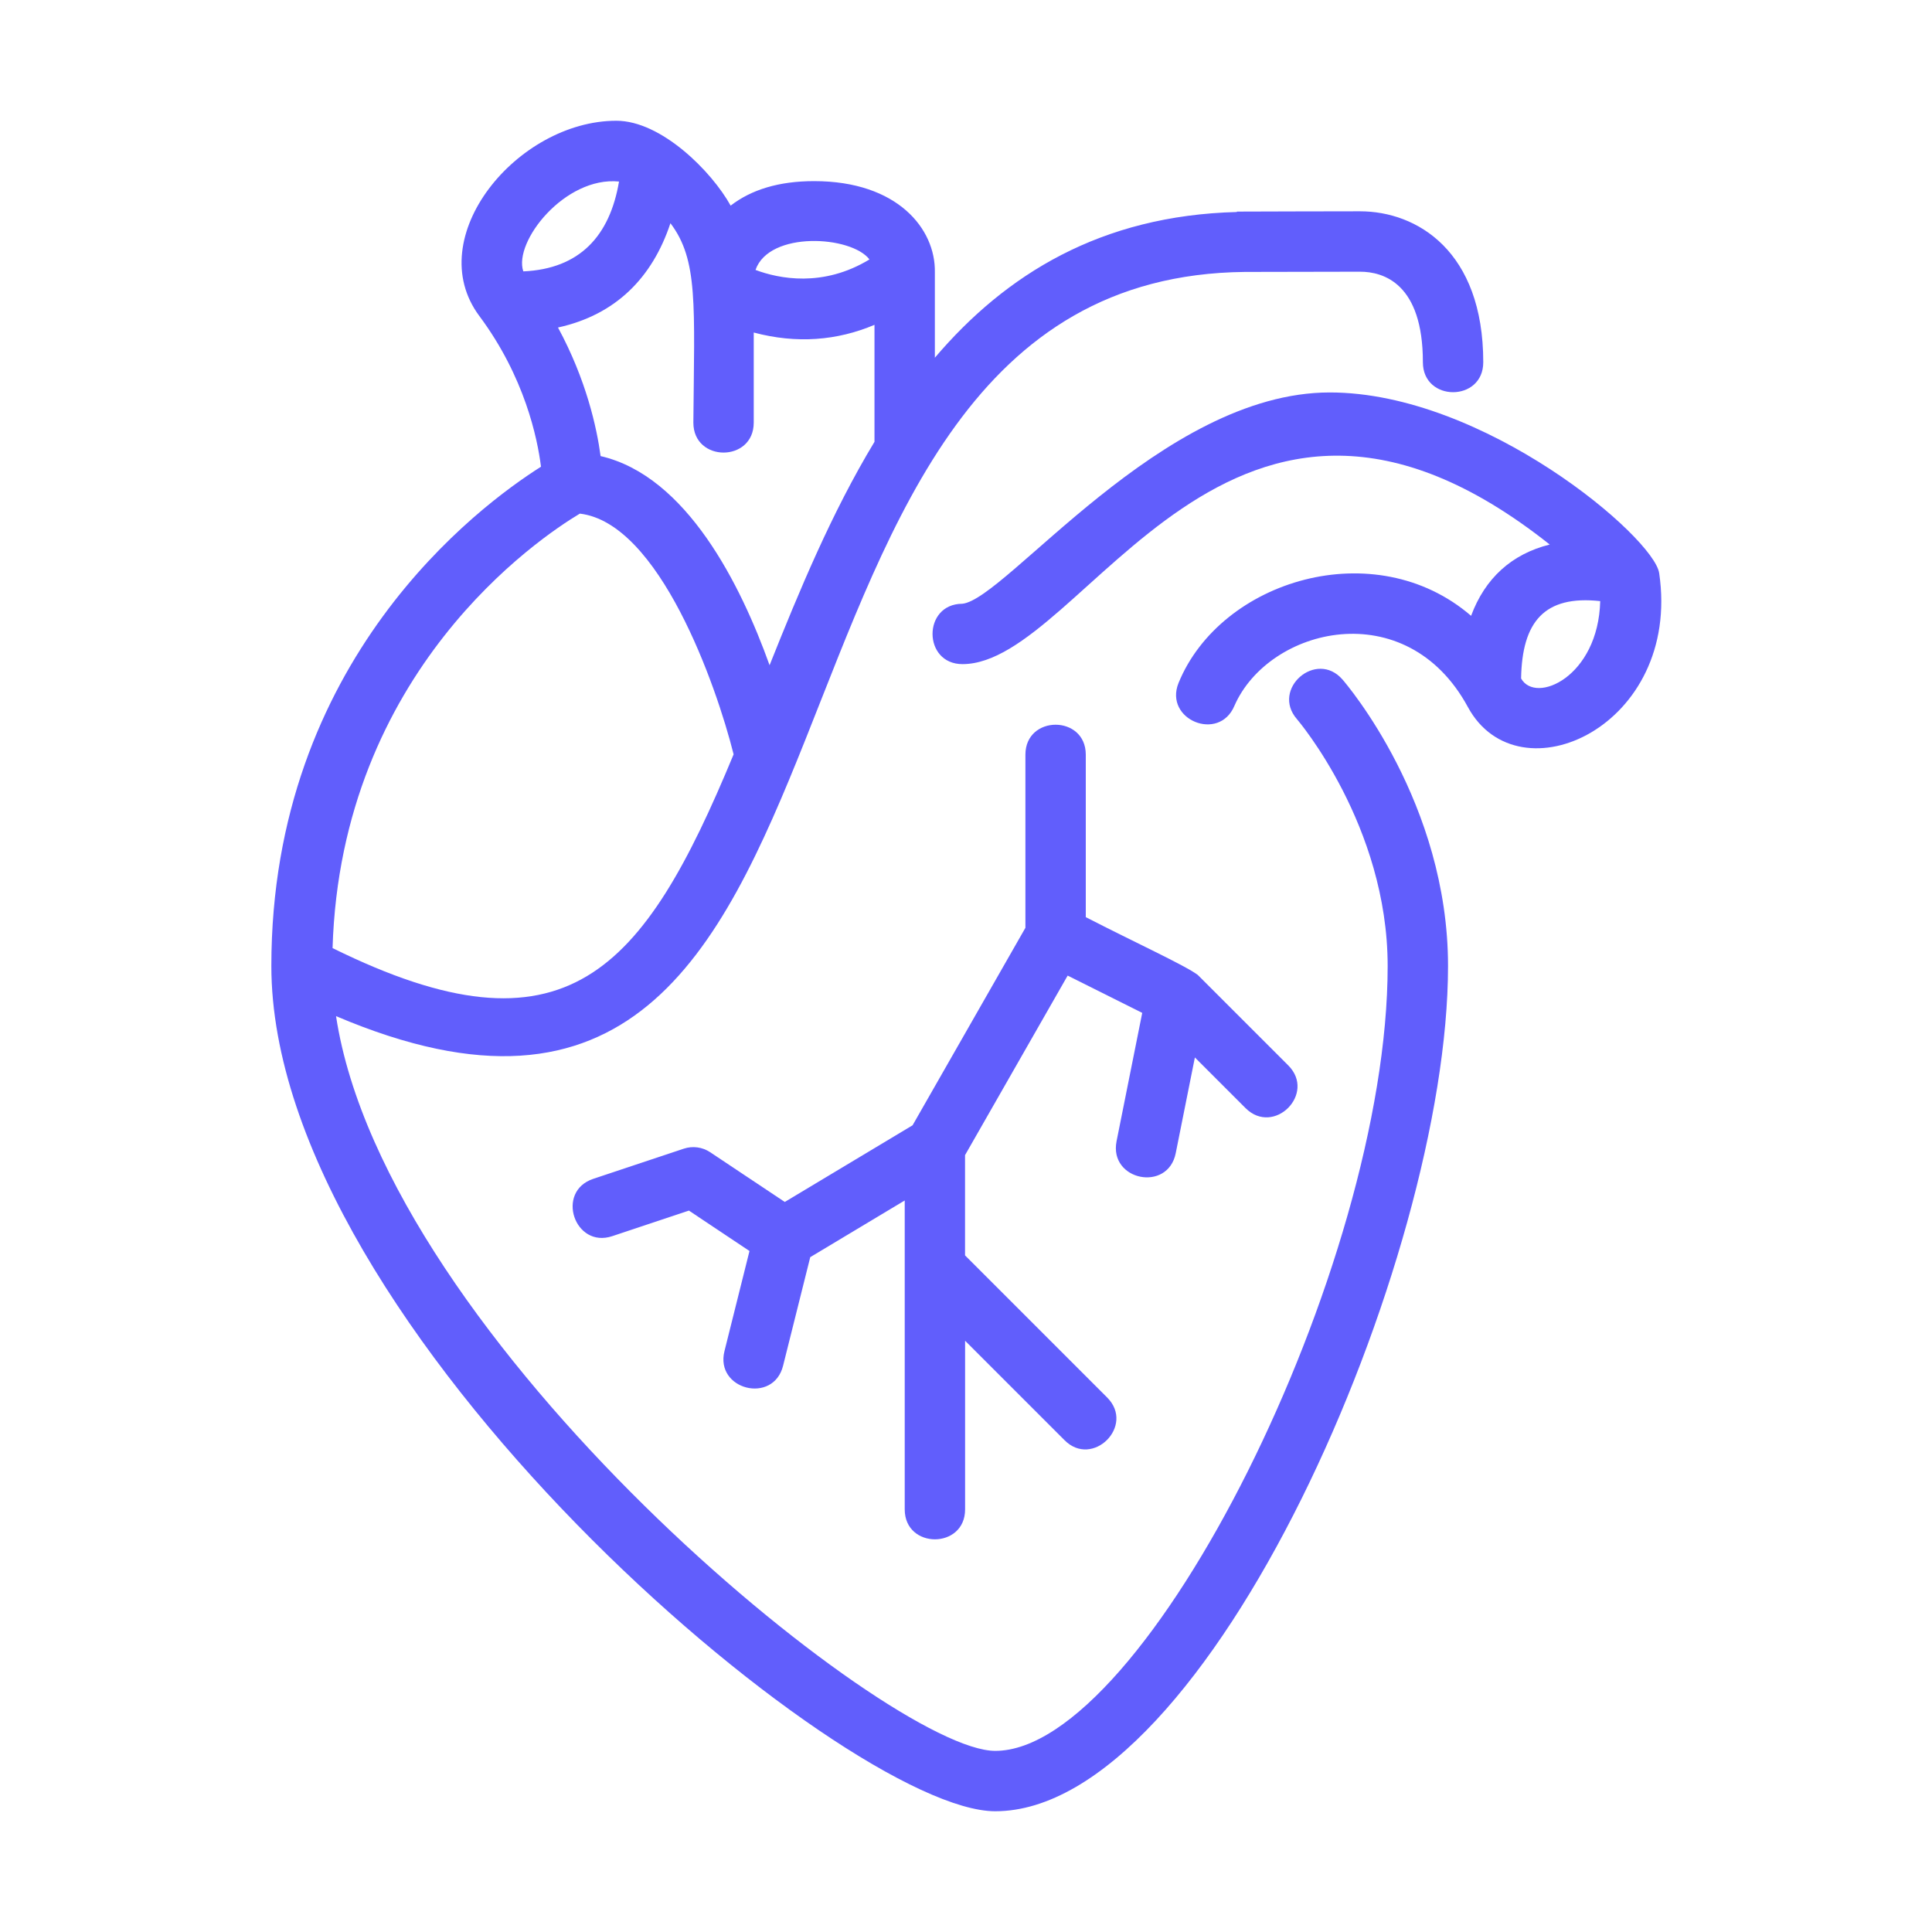
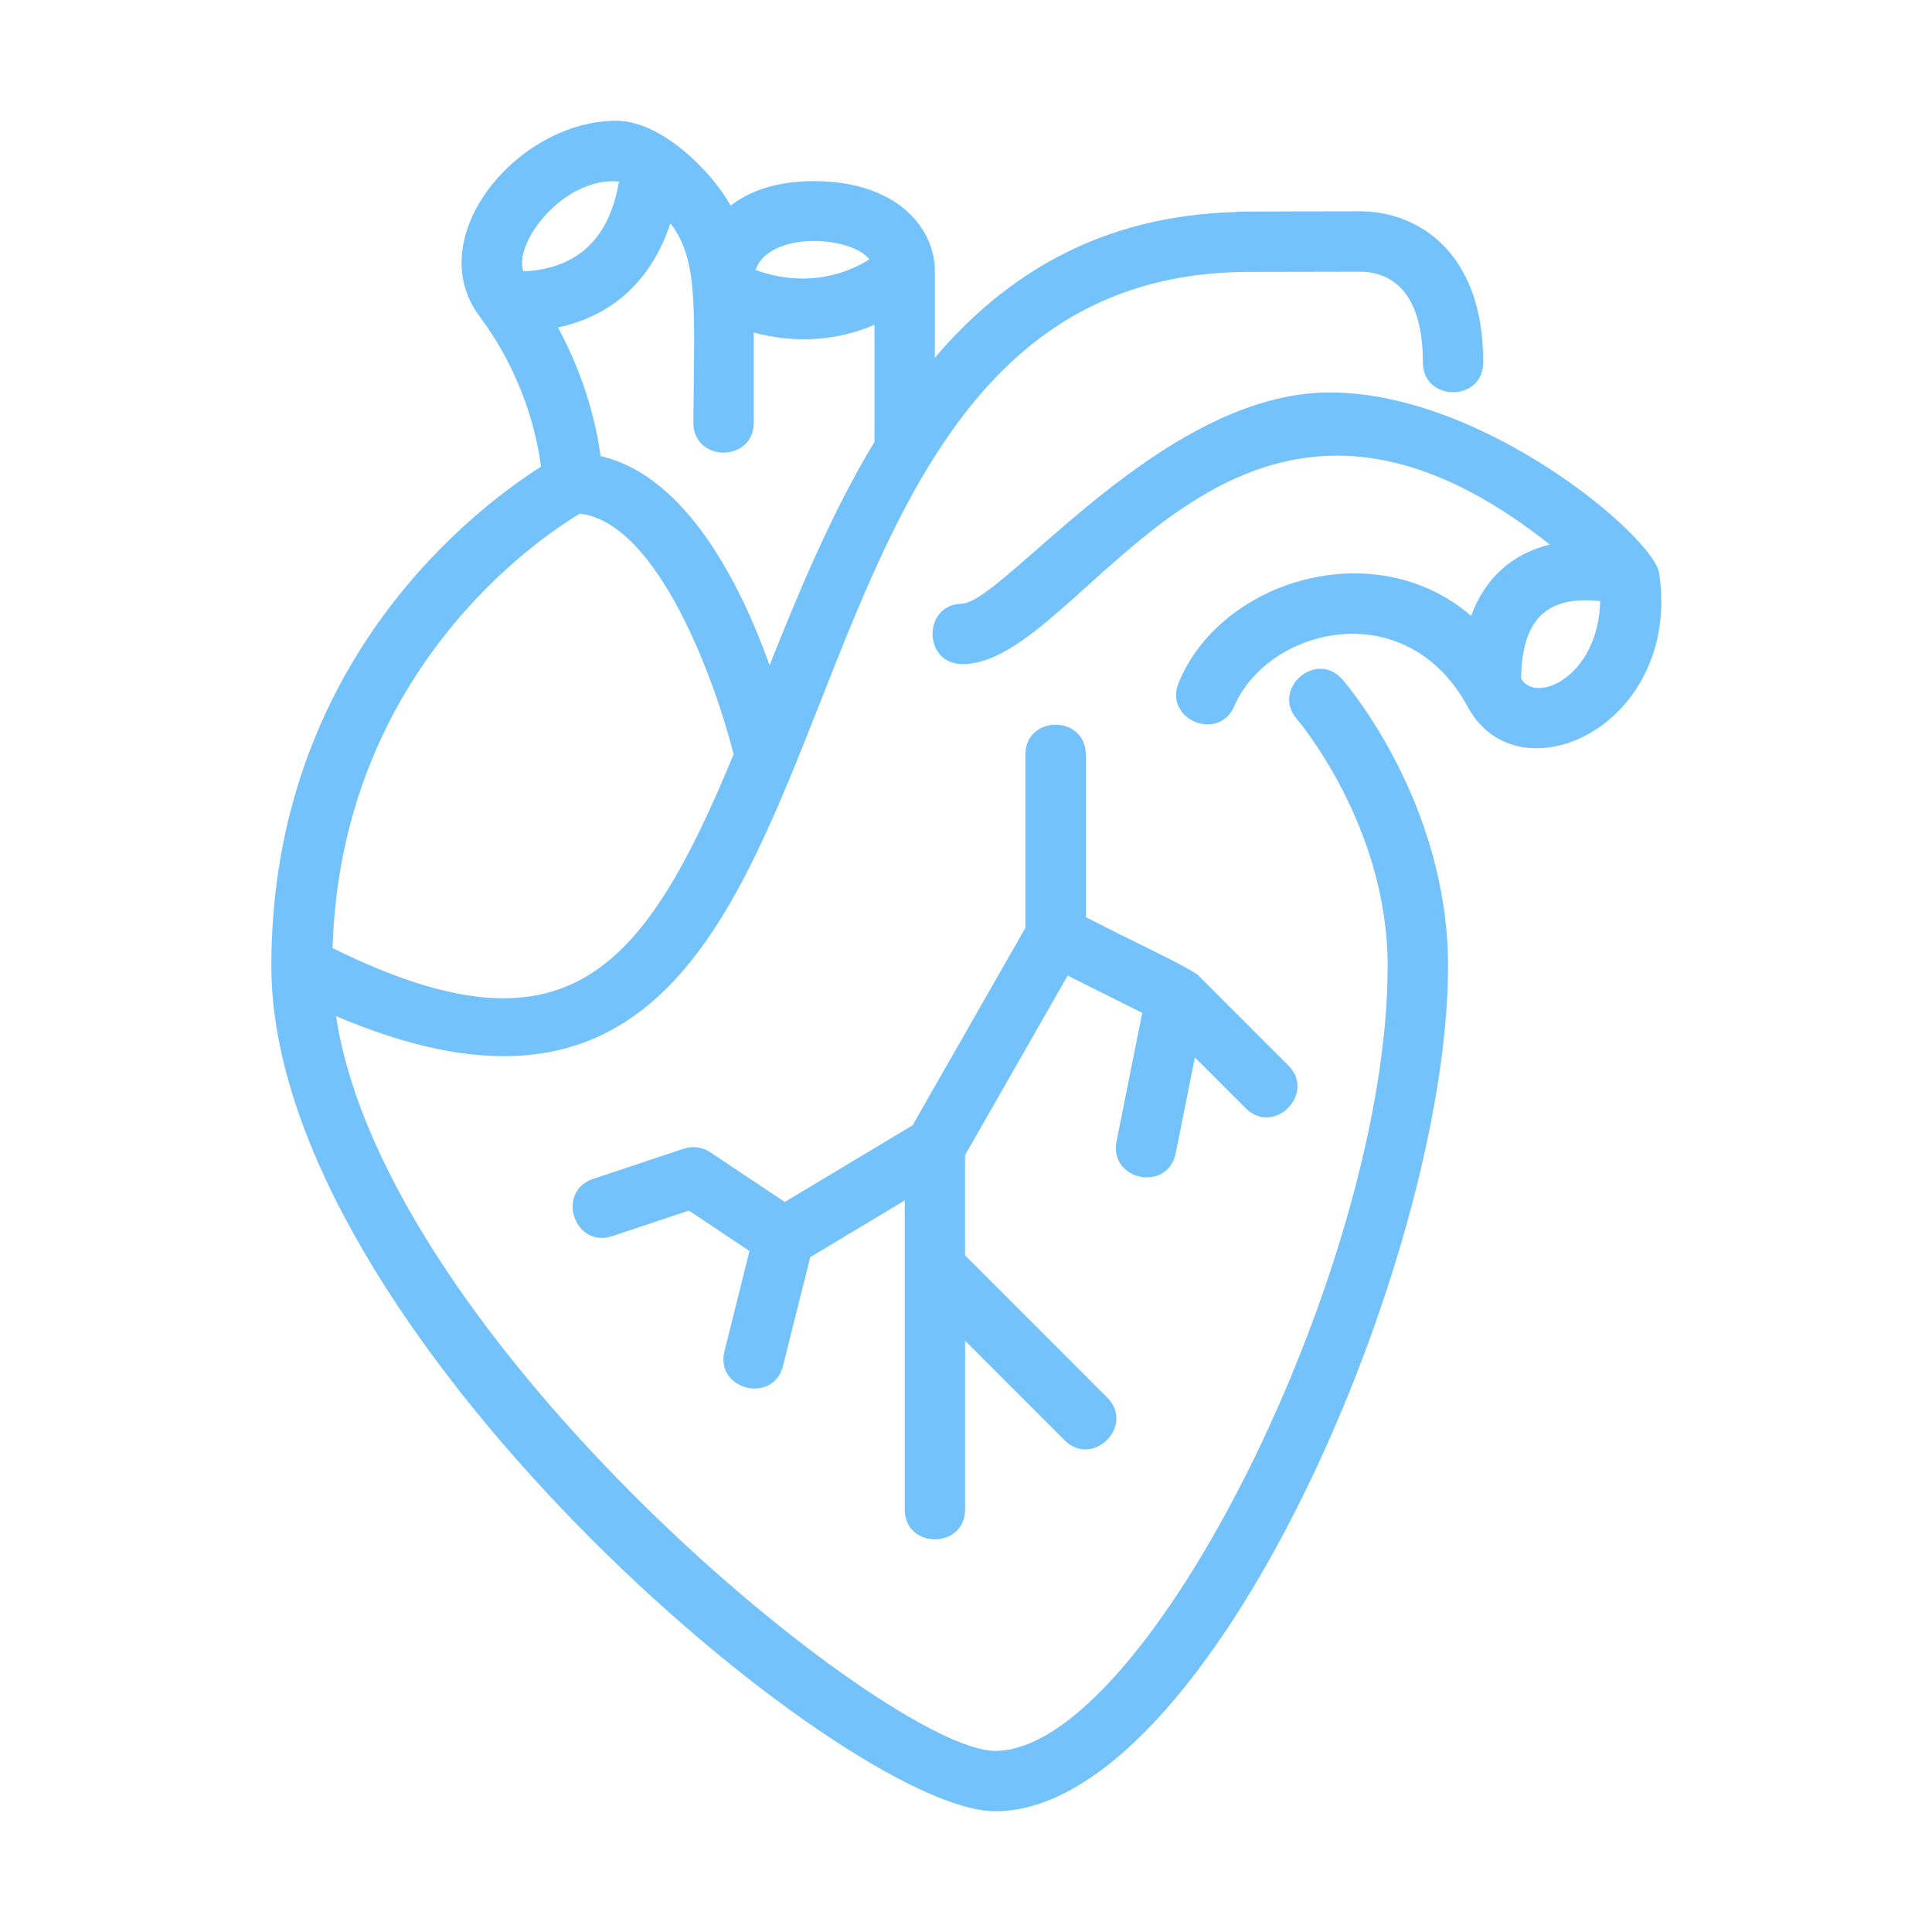
<svg xmlns="http://www.w3.org/2000/svg" width="60" height="60" viewBox="0 0 60 60" fill="none">
-   <path d="M51.528 17.803C51.528 17.802 51.528 17.8 51.527 17.799C51.367 16.688 46.094 12.188 41.298 12.188C36.077 12.188 31.241 18.615 29.887 18.75C28.649 18.755 28.654 20.625 29.891 20.625C33.699 20.625 38.156 8.996 48.128 16.911C46.947 17.205 46.118 17.959 45.686 19.125C42.705 16.555 37.908 18.008 36.6 21.212C36.143 22.349 37.858 23.057 38.336 21.919C39.404 19.479 43.673 18.427 45.587 21.959C47.162 24.861 52.222 22.552 51.528 17.803ZM47.239 21.07C47.269 19.31 47.959 18.479 49.696 18.668C49.637 21.023 47.689 21.88 47.239 21.07Z" fill="#615EFC" />
-   <path d="M40.277 22.333C40.305 22.366 43.095 25.635 43.095 30C43.095 39.339 35.577 54.375 30.908 54.375C27.588 54.375 11.975 41.658 10.436 31.557C28.562 39.267 21.786 8.617 38.662 8.445C39.329 8.443 41.218 8.438 42.235 8.438C42.965 8.438 44.189 8.803 44.189 11.25C44.189 12.49 46.064 12.49 46.064 11.25C46.064 7.791 44.002 6.562 42.235 6.562C41.113 6.562 39.464 6.568 38.412 6.571V6.584C34.184 6.693 31.235 8.521 29.033 11.109V8.454C29.057 7.112 27.878 5.625 25.283 5.625C24.198 5.625 23.335 5.887 22.691 6.386C22.1 5.32 20.537 3.75 19.141 3.75C16.065 3.75 13.069 7.374 14.886 9.813C16.297 11.708 16.69 13.612 16.801 14.494C14.864 15.718 8.427 20.5 8.427 30C8.427 41.239 26.23 56.25 30.908 56.25C37.521 56.25 44.97 39.126 44.97 30C44.97 24.943 41.828 21.26 41.694 21.105C40.88 20.167 39.466 21.397 40.277 22.333ZM23.9 20.659C23.007 18.168 21.327 14.782 18.652 14.164C18.534 13.282 18.208 11.797 17.329 10.171C19.121 9.778 20.259 8.625 20.821 6.932C21.687 8.075 21.563 9.462 21.533 13.125C21.533 14.365 23.408 14.365 23.408 13.125V10.327C24.743 10.682 25.999 10.578 27.158 10.088V13.721C25.827 15.922 24.816 18.365 23.9 20.659ZM27.002 8.057C25.554 8.936 24.187 8.654 23.463 8.383C23.889 7.162 26.44 7.319 27.002 8.057ZM19.224 5.638C18.938 7.33 18.001 8.35 16.252 8.428C15.938 7.509 17.546 5.47 19.224 5.638ZM18.008 15.951C20.474 16.244 22.244 21.275 22.783 23.427C19.979 30.201 17.579 33.022 10.328 29.444C10.589 20.842 16.736 16.71 18.008 15.951Z" fill="#615EFC" />
-   <path d="M31.845 23.437V28.814L28.341 34.947L24.372 37.328L22.053 35.782C21.812 35.622 21.51 35.582 21.236 35.673L18.424 36.61C17.243 37.004 17.845 38.783 19.017 38.389L21.395 37.596L23.276 38.851L22.499 41.96C22.199 43.161 24.016 43.621 24.319 42.415L25.163 39.042L28.097 37.282V46.875C28.097 48.115 29.972 48.115 29.972 46.875V41.638L33.059 44.725C33.927 45.603 35.263 44.28 34.383 43.4L29.97 38.987V35.874L33.157 30.298L35.473 31.456L34.676 35.441C34.433 36.662 36.271 37.036 36.514 35.81L37.108 32.84L38.682 34.414C39.562 35.289 40.884 33.964 40.008 33.087L37.195 30.275C36.795 29.977 35.231 29.261 33.72 28.483V23.437C33.72 22.197 31.845 22.197 31.845 23.437Z" fill="#615EFC" />
+   <path d="M51.528 17.803C51.528 17.802 51.528 17.8 51.527 17.799C51.367 16.688 46.094 12.188 41.298 12.188C36.077 12.188 31.241 18.615 29.887 18.75C28.649 18.755 28.654 20.625 29.891 20.625C33.699 20.625 38.156 8.996 48.128 16.911C46.947 17.205 46.118 17.959 45.686 19.125C42.705 16.555 37.908 18.008 36.6 21.212C36.143 22.349 37.858 23.057 38.336 21.919C39.404 19.479 43.673 18.427 45.587 21.959C47.162 24.861 52.222 22.552 51.528 17.803ZM47.239 21.07C47.269 19.31 47.959 18.479 49.696 18.668C49.637 21.023 47.689 21.88 47.239 21.07Z" fill="#74c2fb" />
+   <path d="M40.277 22.333C40.305 22.366 43.095 25.635 43.095 30C43.095 39.339 35.577 54.375 30.908 54.375C27.588 54.375 11.975 41.658 10.436 31.557C28.562 39.267 21.786 8.617 38.662 8.445C39.329 8.443 41.218 8.438 42.235 8.438C42.965 8.438 44.189 8.803 44.189 11.25C44.189 12.49 46.064 12.49 46.064 11.25C46.064 7.791 44.002 6.562 42.235 6.562C41.113 6.562 39.464 6.568 38.412 6.571V6.584C34.184 6.693 31.235 8.521 29.033 11.109V8.454C29.057 7.112 27.878 5.625 25.283 5.625C24.198 5.625 23.335 5.887 22.691 6.386C22.1 5.32 20.537 3.75 19.141 3.75C16.065 3.75 13.069 7.374 14.886 9.813C16.297 11.708 16.69 13.612 16.801 14.494C14.864 15.718 8.427 20.5 8.427 30C8.427 41.239 26.23 56.25 30.908 56.25C37.521 56.25 44.97 39.126 44.97 30C44.97 24.943 41.828 21.26 41.694 21.105C40.88 20.167 39.466 21.397 40.277 22.333ZM23.9 20.659C23.007 18.168 21.327 14.782 18.652 14.164C18.534 13.282 18.208 11.797 17.329 10.171C19.121 9.778 20.259 8.625 20.821 6.932C21.687 8.075 21.563 9.462 21.533 13.125C21.533 14.365 23.408 14.365 23.408 13.125V10.327C24.743 10.682 25.999 10.578 27.158 10.088V13.721C25.827 15.922 24.816 18.365 23.9 20.659ZM27.002 8.057C25.554 8.936 24.187 8.654 23.463 8.383C23.889 7.162 26.44 7.319 27.002 8.057ZM19.224 5.638C18.938 7.33 18.001 8.35 16.252 8.428C15.938 7.509 17.546 5.47 19.224 5.638ZM18.008 15.951C20.474 16.244 22.244 21.275 22.783 23.427C19.979 30.201 17.579 33.022 10.328 29.444C10.589 20.842 16.736 16.71 18.008 15.951Z" fill="#74c2fb" />
+   <path d="M31.845 23.437V28.814L28.341 34.947L24.372 37.328L22.053 35.782C21.812 35.622 21.51 35.582 21.236 35.673L18.424 36.61C17.243 37.004 17.845 38.783 19.017 38.389L21.395 37.596L23.276 38.851L22.499 41.96C22.199 43.161 24.016 43.621 24.319 42.415L25.163 39.042L28.097 37.282V46.875C28.097 48.115 29.972 48.115 29.972 46.875V41.638L33.059 44.725C33.927 45.603 35.263 44.28 34.383 43.4L29.97 38.987V35.874L33.157 30.298L35.473 31.456L34.676 35.441C34.433 36.662 36.271 37.036 36.514 35.81L37.108 32.84L38.682 34.414C39.562 35.289 40.884 33.964 40.008 33.087L37.195 30.275C36.795 29.977 35.231 29.261 33.72 28.483V23.437C33.72 22.197 31.845 22.197 31.845 23.437Z" fill="#74c2fb" />
</svg>
